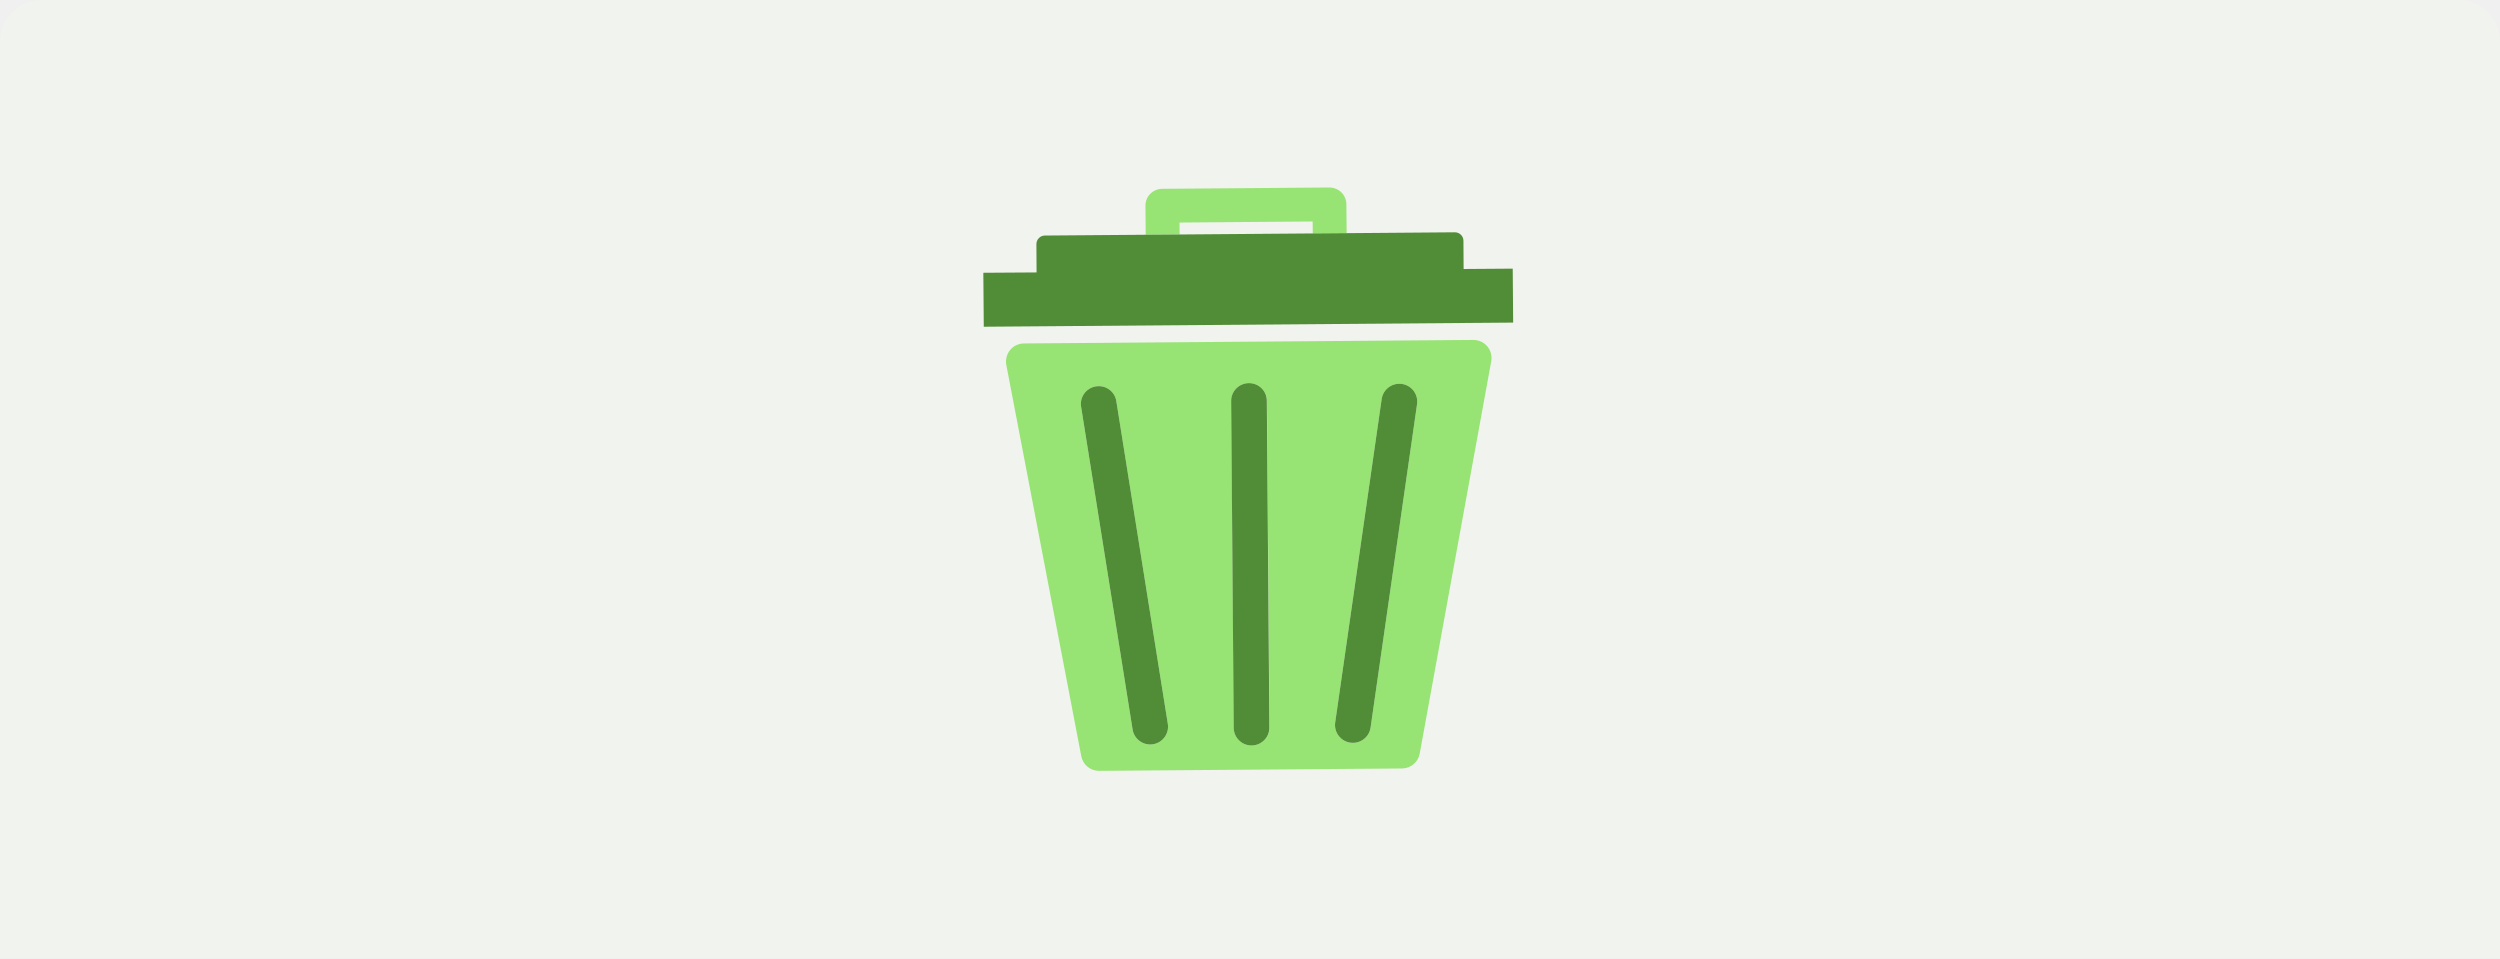
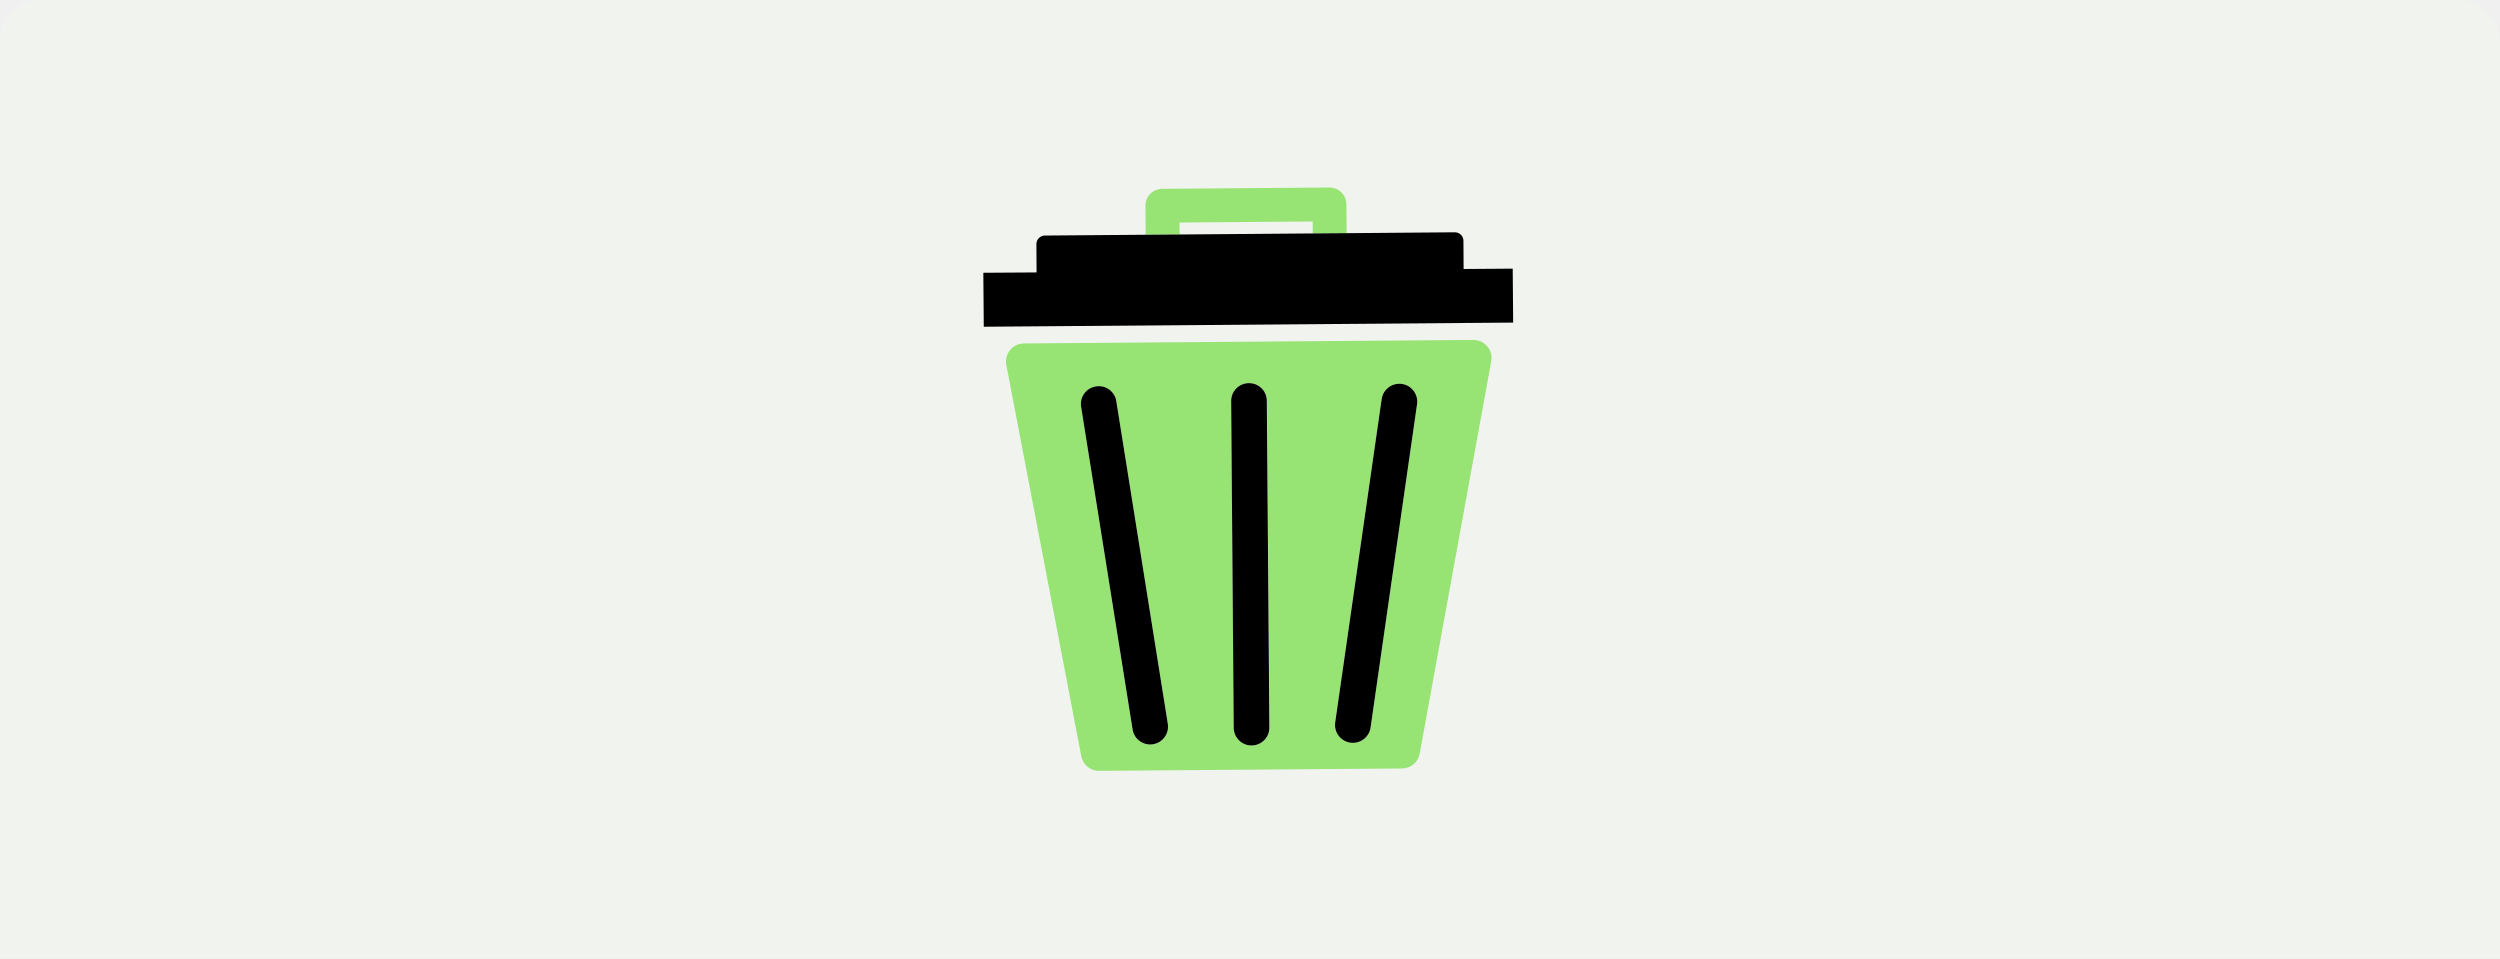
<svg xmlns="http://www.w3.org/2000/svg" width="600" height="230" viewBox="0 0 600 230" fill="none">
  <path d="M0 10C0 4.477 4.477 0 10 0H590C595.523 0 600 4.477 600 10V230H0V10Z" fill="#F0F3EE" />
  <g clip-path="url(#clip0_12065_102857)">
    <path d="M315.061 56.026L323.194 55.963L323.13 49.034C323.13 47.957 322.687 46.922 321.926 46.162C321.145 45.422 320.11 45 319.032 45L278.942 45.317C277.886 45.317 276.83 45.76 276.069 46.521C275.309 47.281 274.886 48.337 274.907 49.415L274.971 56.343L283.103 56.279L283.082 53.407L315.04 53.153L315.061 56.026Z" fill="#97E373" />
    <path d="M245.716 82.431C244.428 82.452 243.224 83.022 242.421 84.015C241.618 85.008 241.28 86.317 241.513 87.564L259.509 181.495C259.911 183.544 261.706 185.023 263.776 185.002L336.501 184.431C338.571 184.41 340.345 182.932 340.725 180.883L357.898 86.677C358.13 85.409 357.771 84.1 356.947 83.128C356.124 82.156 354.898 81.586 353.61 81.586L245.716 82.431ZM276.724 178.623C274.379 179.003 272.183 177.398 271.824 175.074L259.467 97.639C259.087 95.294 260.692 93.098 263.016 92.739C265.36 92.358 267.557 93.964 267.916 96.287L280.273 173.722C280.653 176.046 279.069 178.243 276.724 178.623ZM300.424 178.918C298.058 178.94 296.115 177.039 296.115 174.673L295.502 96.266C295.481 93.9 297.382 91.957 299.748 91.957C302.113 91.936 304.057 93.837 304.078 96.203L304.69 174.609C304.69 176.975 302.789 178.897 300.424 178.918ZM340.092 97.005L328.939 174.609C328.601 176.954 326.425 178.581 324.081 178.243C321.736 177.905 320.11 175.729 320.448 173.384L331.6 95.78C331.938 93.436 334.114 91.809 336.459 92.147C338.803 92.485 340.43 94.661 340.092 97.005Z" fill="#97E373" />
-     <path d="M236.106 78.415L363.158 77.422L363.052 64.474L351.266 64.558L351.223 57.757C351.223 57.229 350.991 56.7 350.611 56.341C350.231 55.961 349.702 55.75 349.174 55.75L323.173 55.961L315.04 56.025L283.103 56.278L274.971 56.341L250.744 56.532C250.215 56.532 249.687 56.764 249.328 57.144C248.948 57.524 248.737 58.052 248.737 58.58L248.779 65.382L236 65.466L236.106 78.415Z" fill="#518C36" />
-     <path d="M299.727 91.953C297.361 91.974 295.46 93.897 295.481 96.262L296.094 174.669C296.115 177.035 298.037 178.936 300.403 178.915C302.768 178.894 304.669 176.971 304.648 174.606L304.036 96.199C304.036 93.833 302.114 91.932 299.727 91.953Z" fill="#518C36" />
-     <path d="M331.6 95.779L320.448 173.383C320.11 175.728 321.736 177.903 324.081 178.241C326.425 178.579 328.601 176.953 328.939 174.608L340.092 97.004C340.43 94.66 338.803 92.484 336.459 92.146C334.114 91.808 331.938 93.434 331.6 95.779Z" fill="#518C36" />
-     <path d="M263.016 92.736C260.671 93.116 259.087 95.292 259.467 97.636L271.824 175.072C272.183 177.395 274.401 179 276.724 178.62C279.069 178.24 280.653 176.043 280.273 173.72L267.916 96.285C267.557 93.94 265.36 92.356 263.016 92.736Z" fill="#518C36" />
+     <path d="M236.106 78.415L363.158 77.422L363.052 64.474L351.266 64.558L351.223 57.757C351.223 57.229 350.991 56.7 350.611 56.341C350.231 55.961 349.702 55.75 349.174 55.75L323.173 55.961L315.04 56.025L283.103 56.278L274.971 56.341L250.744 56.532C250.215 56.532 249.687 56.764 249.328 57.144C248.948 57.524 248.737 58.052 248.737 58.58L248.779 65.382L236 65.466L236.106 78.415Z" fill="#000000" />
+     <path d="M299.727 91.953C297.361 91.974 295.46 93.897 295.481 96.262L296.094 174.669C296.115 177.035 298.037 178.936 300.403 178.915C302.768 178.894 304.669 176.971 304.648 174.606L304.036 96.199C304.036 93.833 302.114 91.932 299.727 91.953Z" fill="#000000" />
+     <path d="M331.6 95.779L320.448 173.383C320.11 175.728 321.736 177.903 324.081 178.241C326.425 178.579 328.601 176.953 328.939 174.608L340.092 97.004C340.43 94.66 338.803 92.484 336.459 92.146C334.114 91.808 331.938 93.434 331.6 95.779Z" fill="#000000" />
+     <path d="M263.016 92.736C260.671 93.116 259.087 95.292 259.467 97.636L271.824 175.072C272.183 177.395 274.401 179 276.724 178.62C279.069 178.24 280.653 176.043 280.273 173.72L267.916 96.285C267.557 93.94 265.36 92.356 263.016 92.736Z" fill="#000000" />
  </g>
  <defs>
    <clipPath id="clip0_12065_102857">
      <rect width="127.158" height="140" fill="white" transform="translate(236 45)" />
    </clipPath>
  </defs>
</svg>
